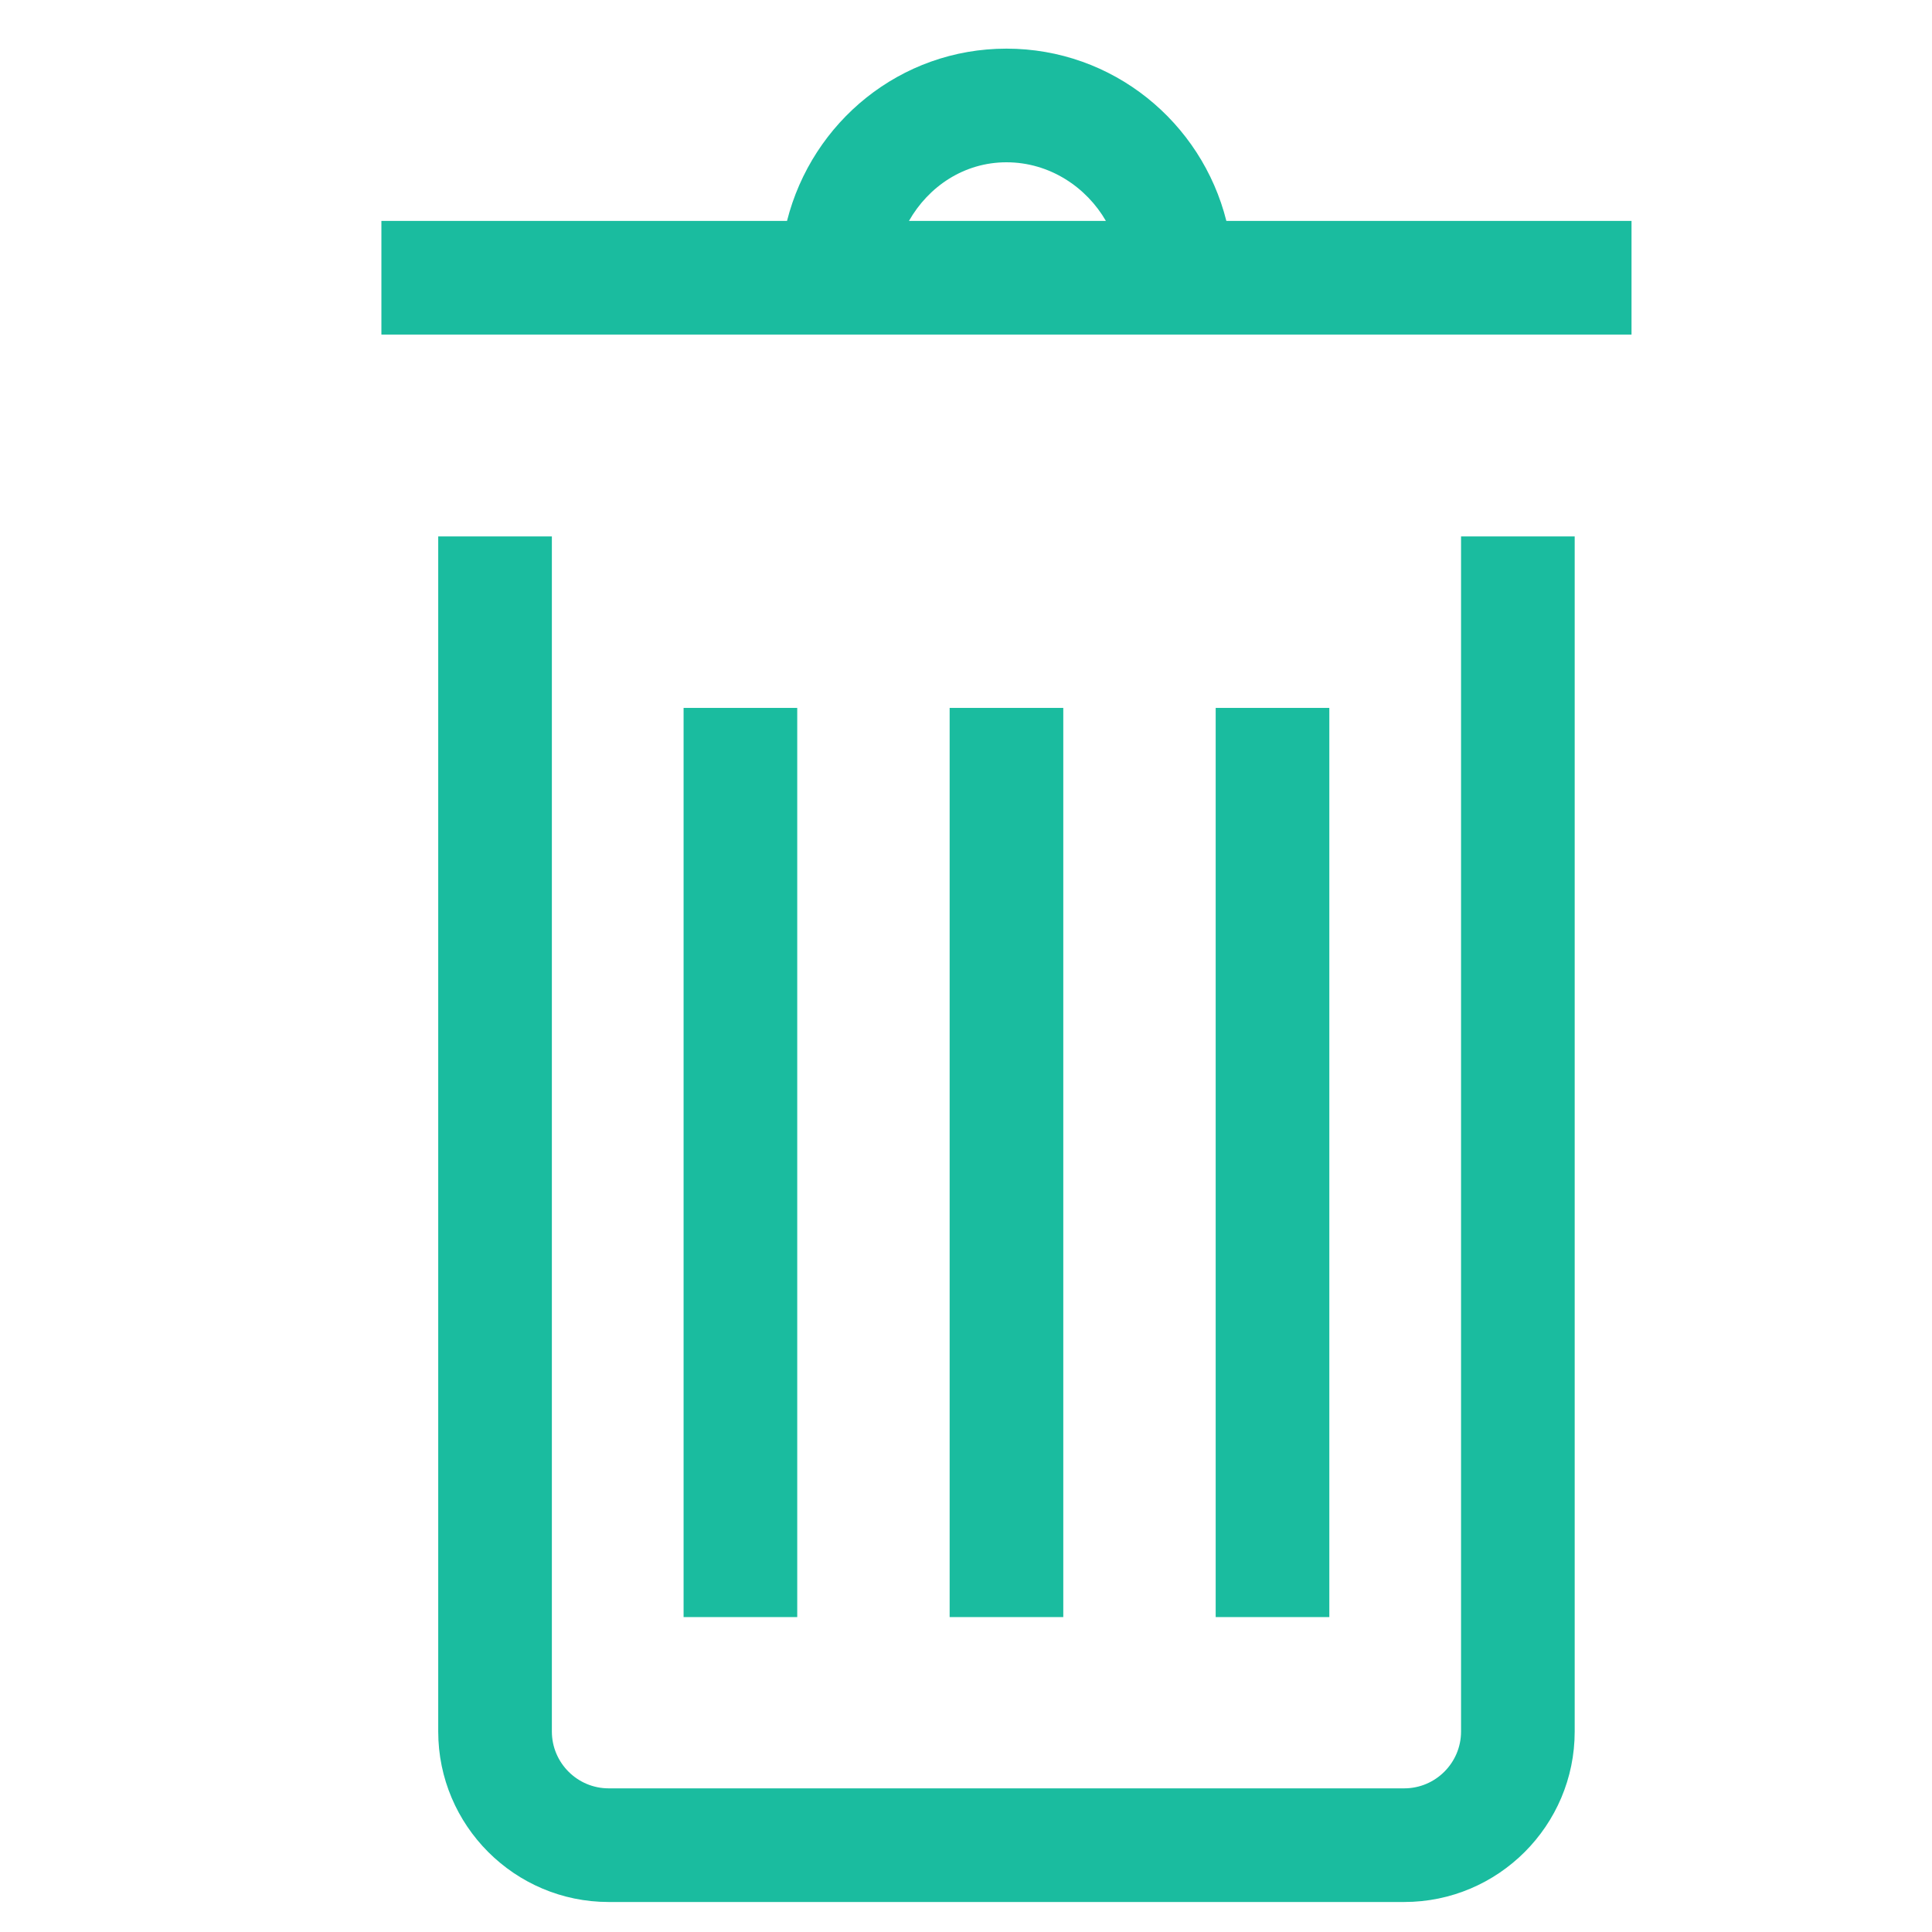
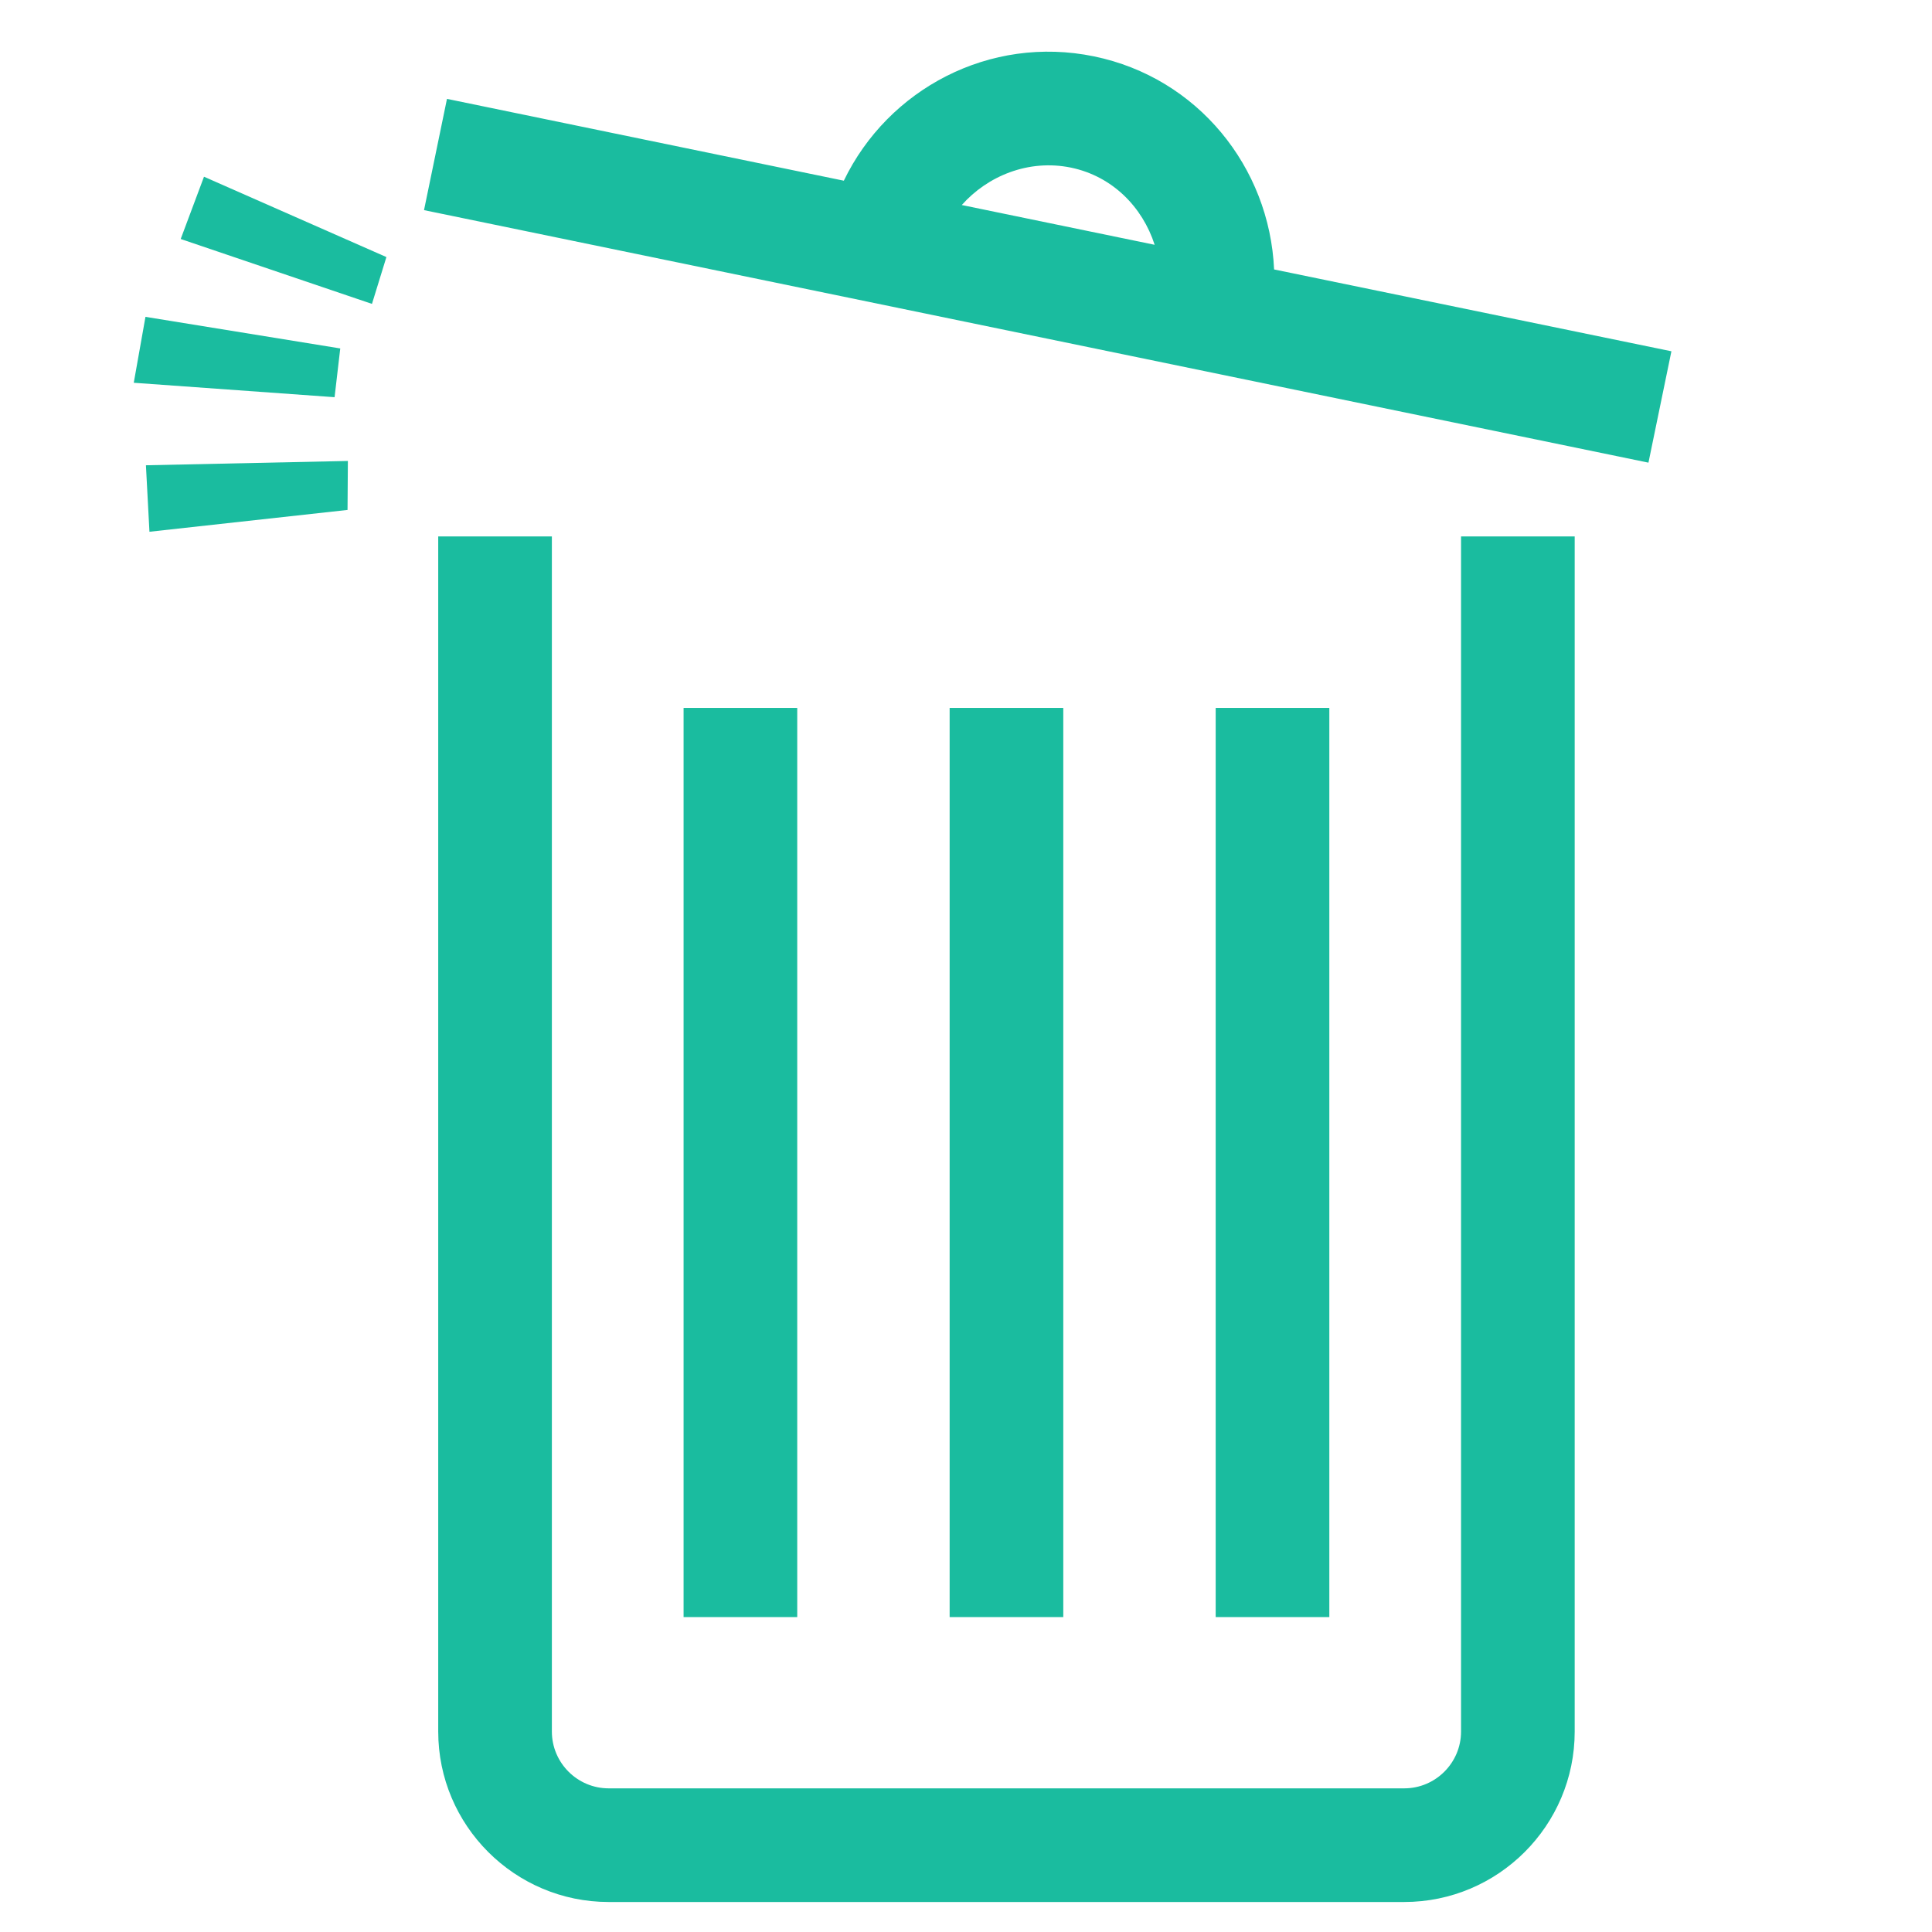
<svg xmlns="http://www.w3.org/2000/svg" version="1.1" width="17" height="17" viewBox="0 0 17 17" id="svg2">
  <defs id="defs10" />
  <g id="g4" />
-   <path d="m 10.791,1.944 c -0.218,-0.869 -0.999,-1.516 -1.935,-1.516 -0.932,0 -1.71,0.643 -1.931,1.516 l -3.569,0 0,1 11,0 0,-1 z m -1.935,-0.516 c 0.382,0 0.705,0.221 0.875,0.516 l -1.733,0 c 0.172,-0.303 0.485,-0.516 0.858,-0.516 z" style="fill:#1abc9f;fill-opacity:1" id="path6" />
+   <path d="M 7.425,1.59 C 7.814,0.783 8.709,0.307 9.626,0.496 10.539,0.684 11.171,1.471 11.211,2.371 L 14.707,3.091 14.505,4.071 3.731,1.849 3.933,0.87 z M 9.424,1.475 C 9.05,1.398 8.689,1.549 8.463,1.804 L 10.16,2.154 C 10.053,1.822 9.789,1.551 9.424,1.475 z" style="fill:#1abc9f;fill-opacity:1" id="path6" />
  <path id="path3772" style="fill:#1abc9f;fill-opacity:1" d="m 12.856,4.72 1,0 0,10.516 c 0,0.827 -0.673,1.5 -1.5,1.5 l -7,0 c -0.827,0 -1.5,-0.673 -1.5,-1.5 l 0,-10.516 1,0 0,10.516 c 0,0.275 0.224,0.5 0.5,0.5 l 7,0 c 0.276,0 0.5,-0.225 0.5,-0.5 z" />
  <path d="m 9.356,6.229 0,8 -1,0 0,-8 z" style="fill:#1abc9f;fill-opacity:1" id="path3774" />
  <path d="m 11.697,6.229 0,8 -1,0 0,-8 z" style="fill:#1abc9f;fill-opacity:1" id="path3774-1" />
  <path d="m 7.015,6.229 0,8 -1,0 0,-8 z" style="fill:#1abc9f;fill-opacity:1" id="path3774-7" />
+   <path style="fill:#1abc9f;fill-opacity:1;stroke:none" d="M 1.795,1.555 3.4,2.262 3.273,2.674 1.59,2.103 z" id="rect2987" />
+   <path style="fill:#1abc9f;fill-opacity:1;stroke:none" d="m 1.315,4.679 1.743,-0.192 0.003,-0.431 -1.777,0.038 z" id="rect2987-9" />
+   <path style="fill:#1abc9f;fill-opacity:1;stroke:none" d="M 1.28,2.788 2.994,3.066 2.944,3.495 1.177,3.368 z" id="rect2987-8" />
</svg>
